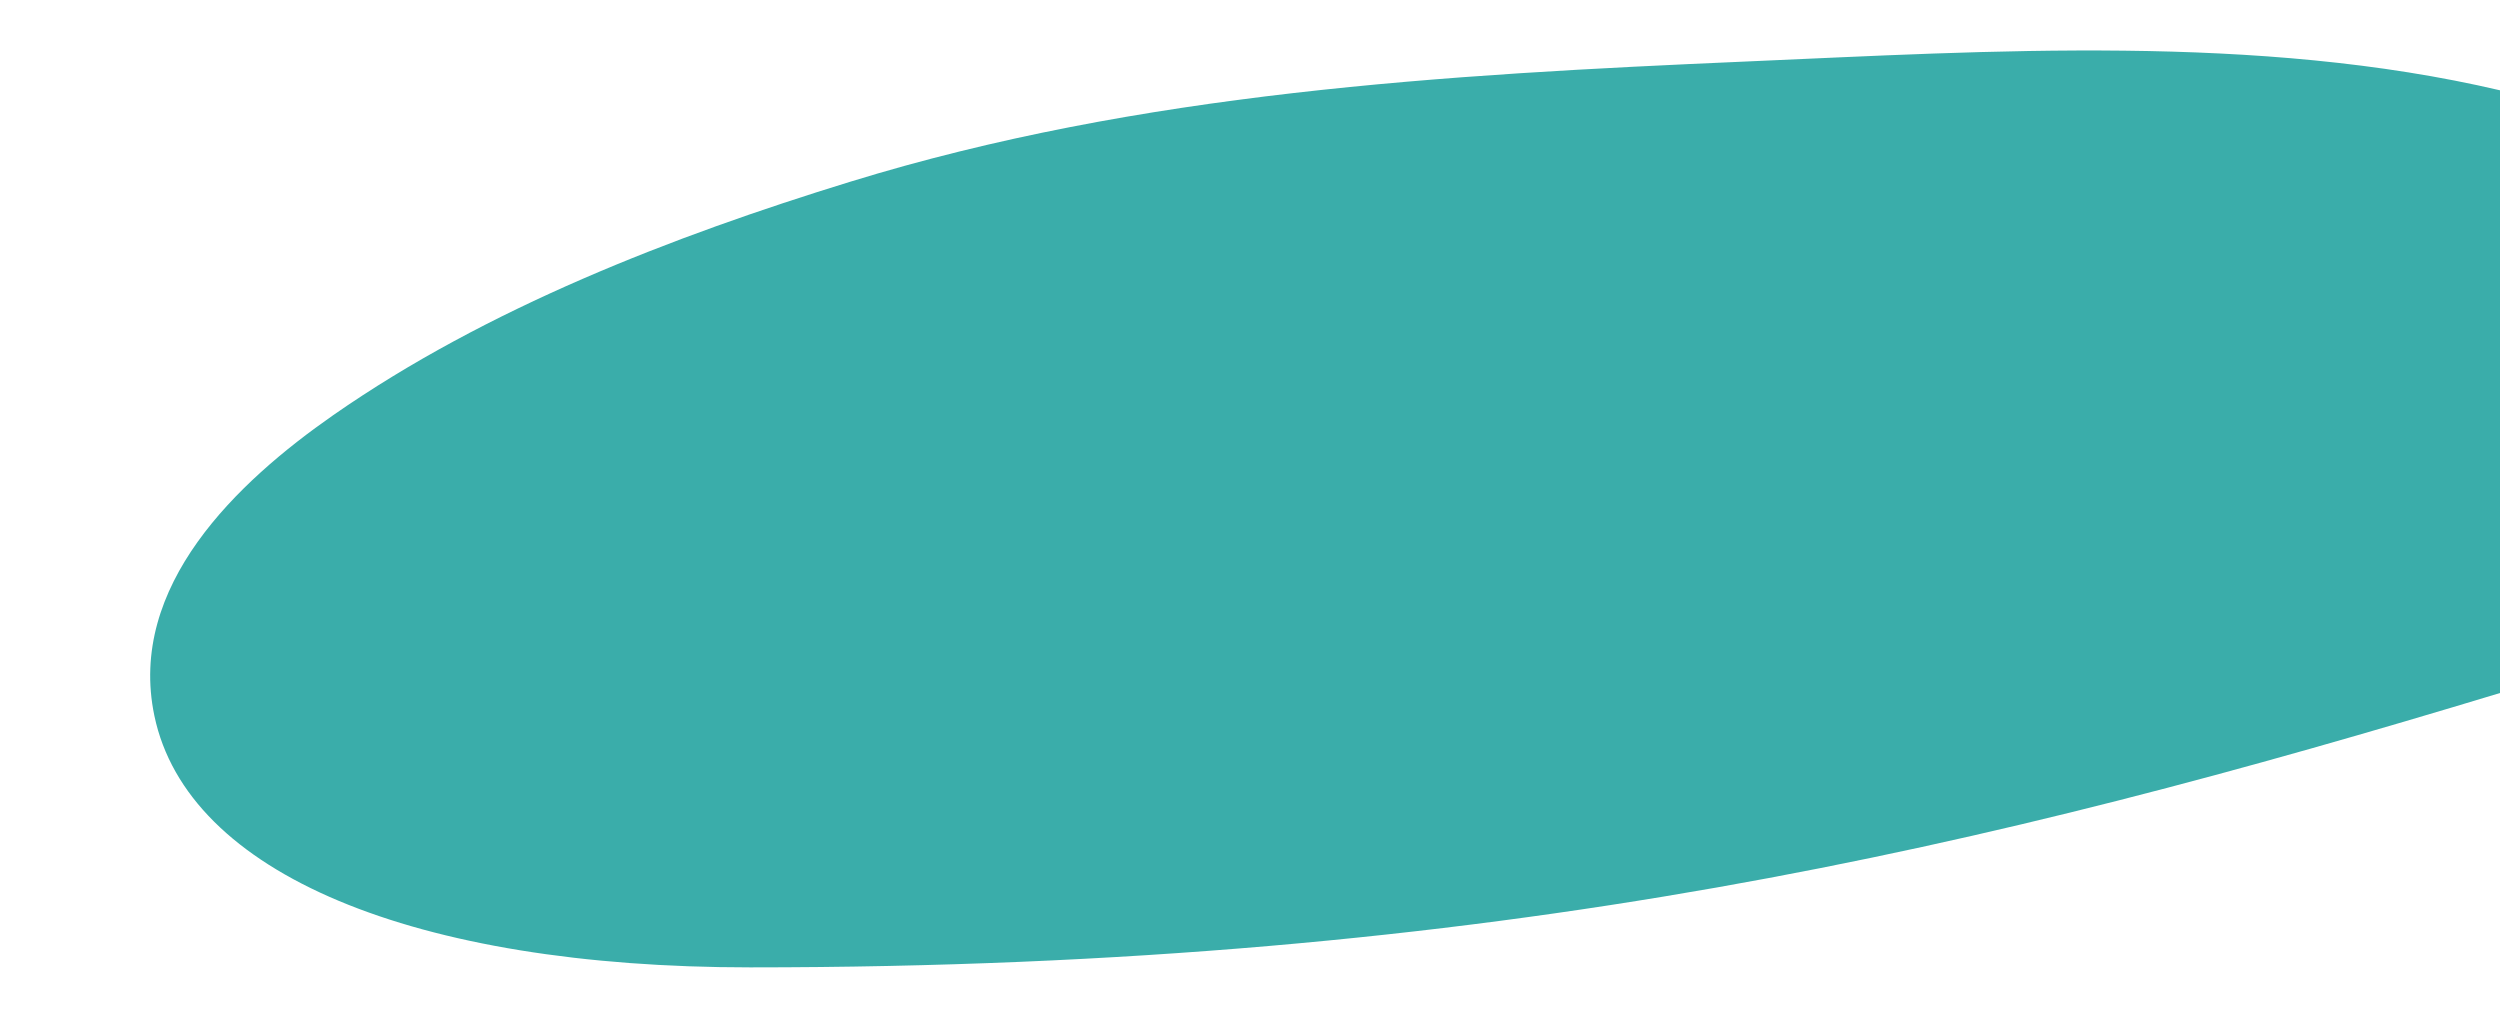
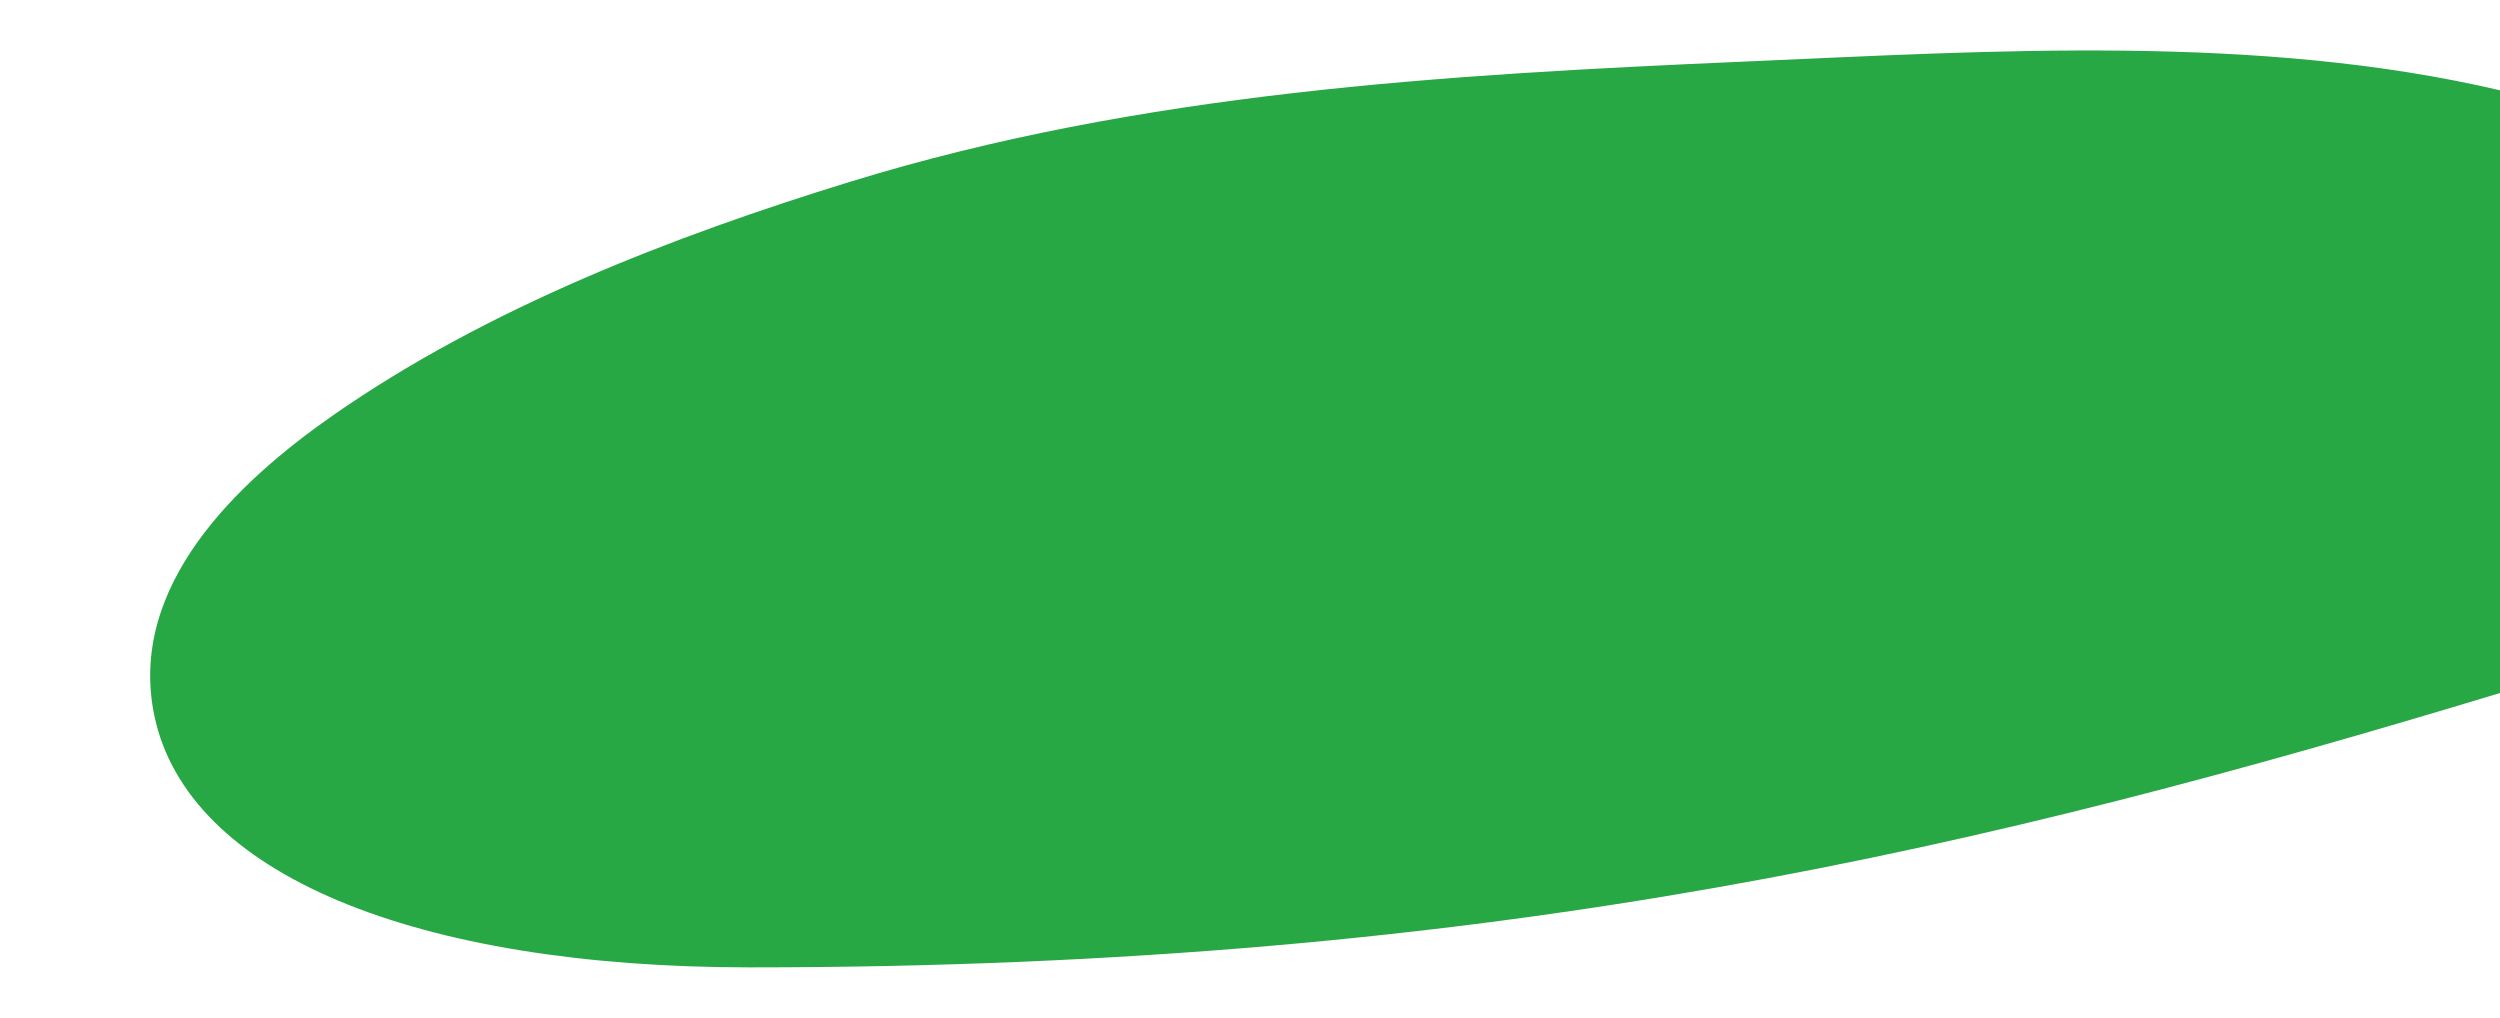
<svg xmlns="http://www.w3.org/2000/svg" viewBox="0 0 1400 570">
-   <path d="M1400,50.57c-135.47-31.72-284.73-22.09-422.47-16.11C808.58,41.8,638.57,51.73,476,101.81c-99.51,30.65-203.36,70.79-289.29,130.61C132.84,269.94,71.21,328.18,86.46,400.88,105,489.29,231.9,541.73,420.13,541.73c419.49,0,696.8-68,979.87-153.64Z" style="fill: #3aadaa" />
+   <path d="M1400,50.57c-135.47-31.72-284.73-22.09-422.47-16.11C808.58,41.8,638.57,51.73,476,101.81c-99.51,30.65-203.36,70.79-289.29,130.61C132.84,269.94,71.21,328.18,86.46,400.88,105,489.29,231.9,541.73,420.13,541.73c419.49,0,696.8-68,979.87-153.64Z" style="fill: #28A745" />
</svg>
